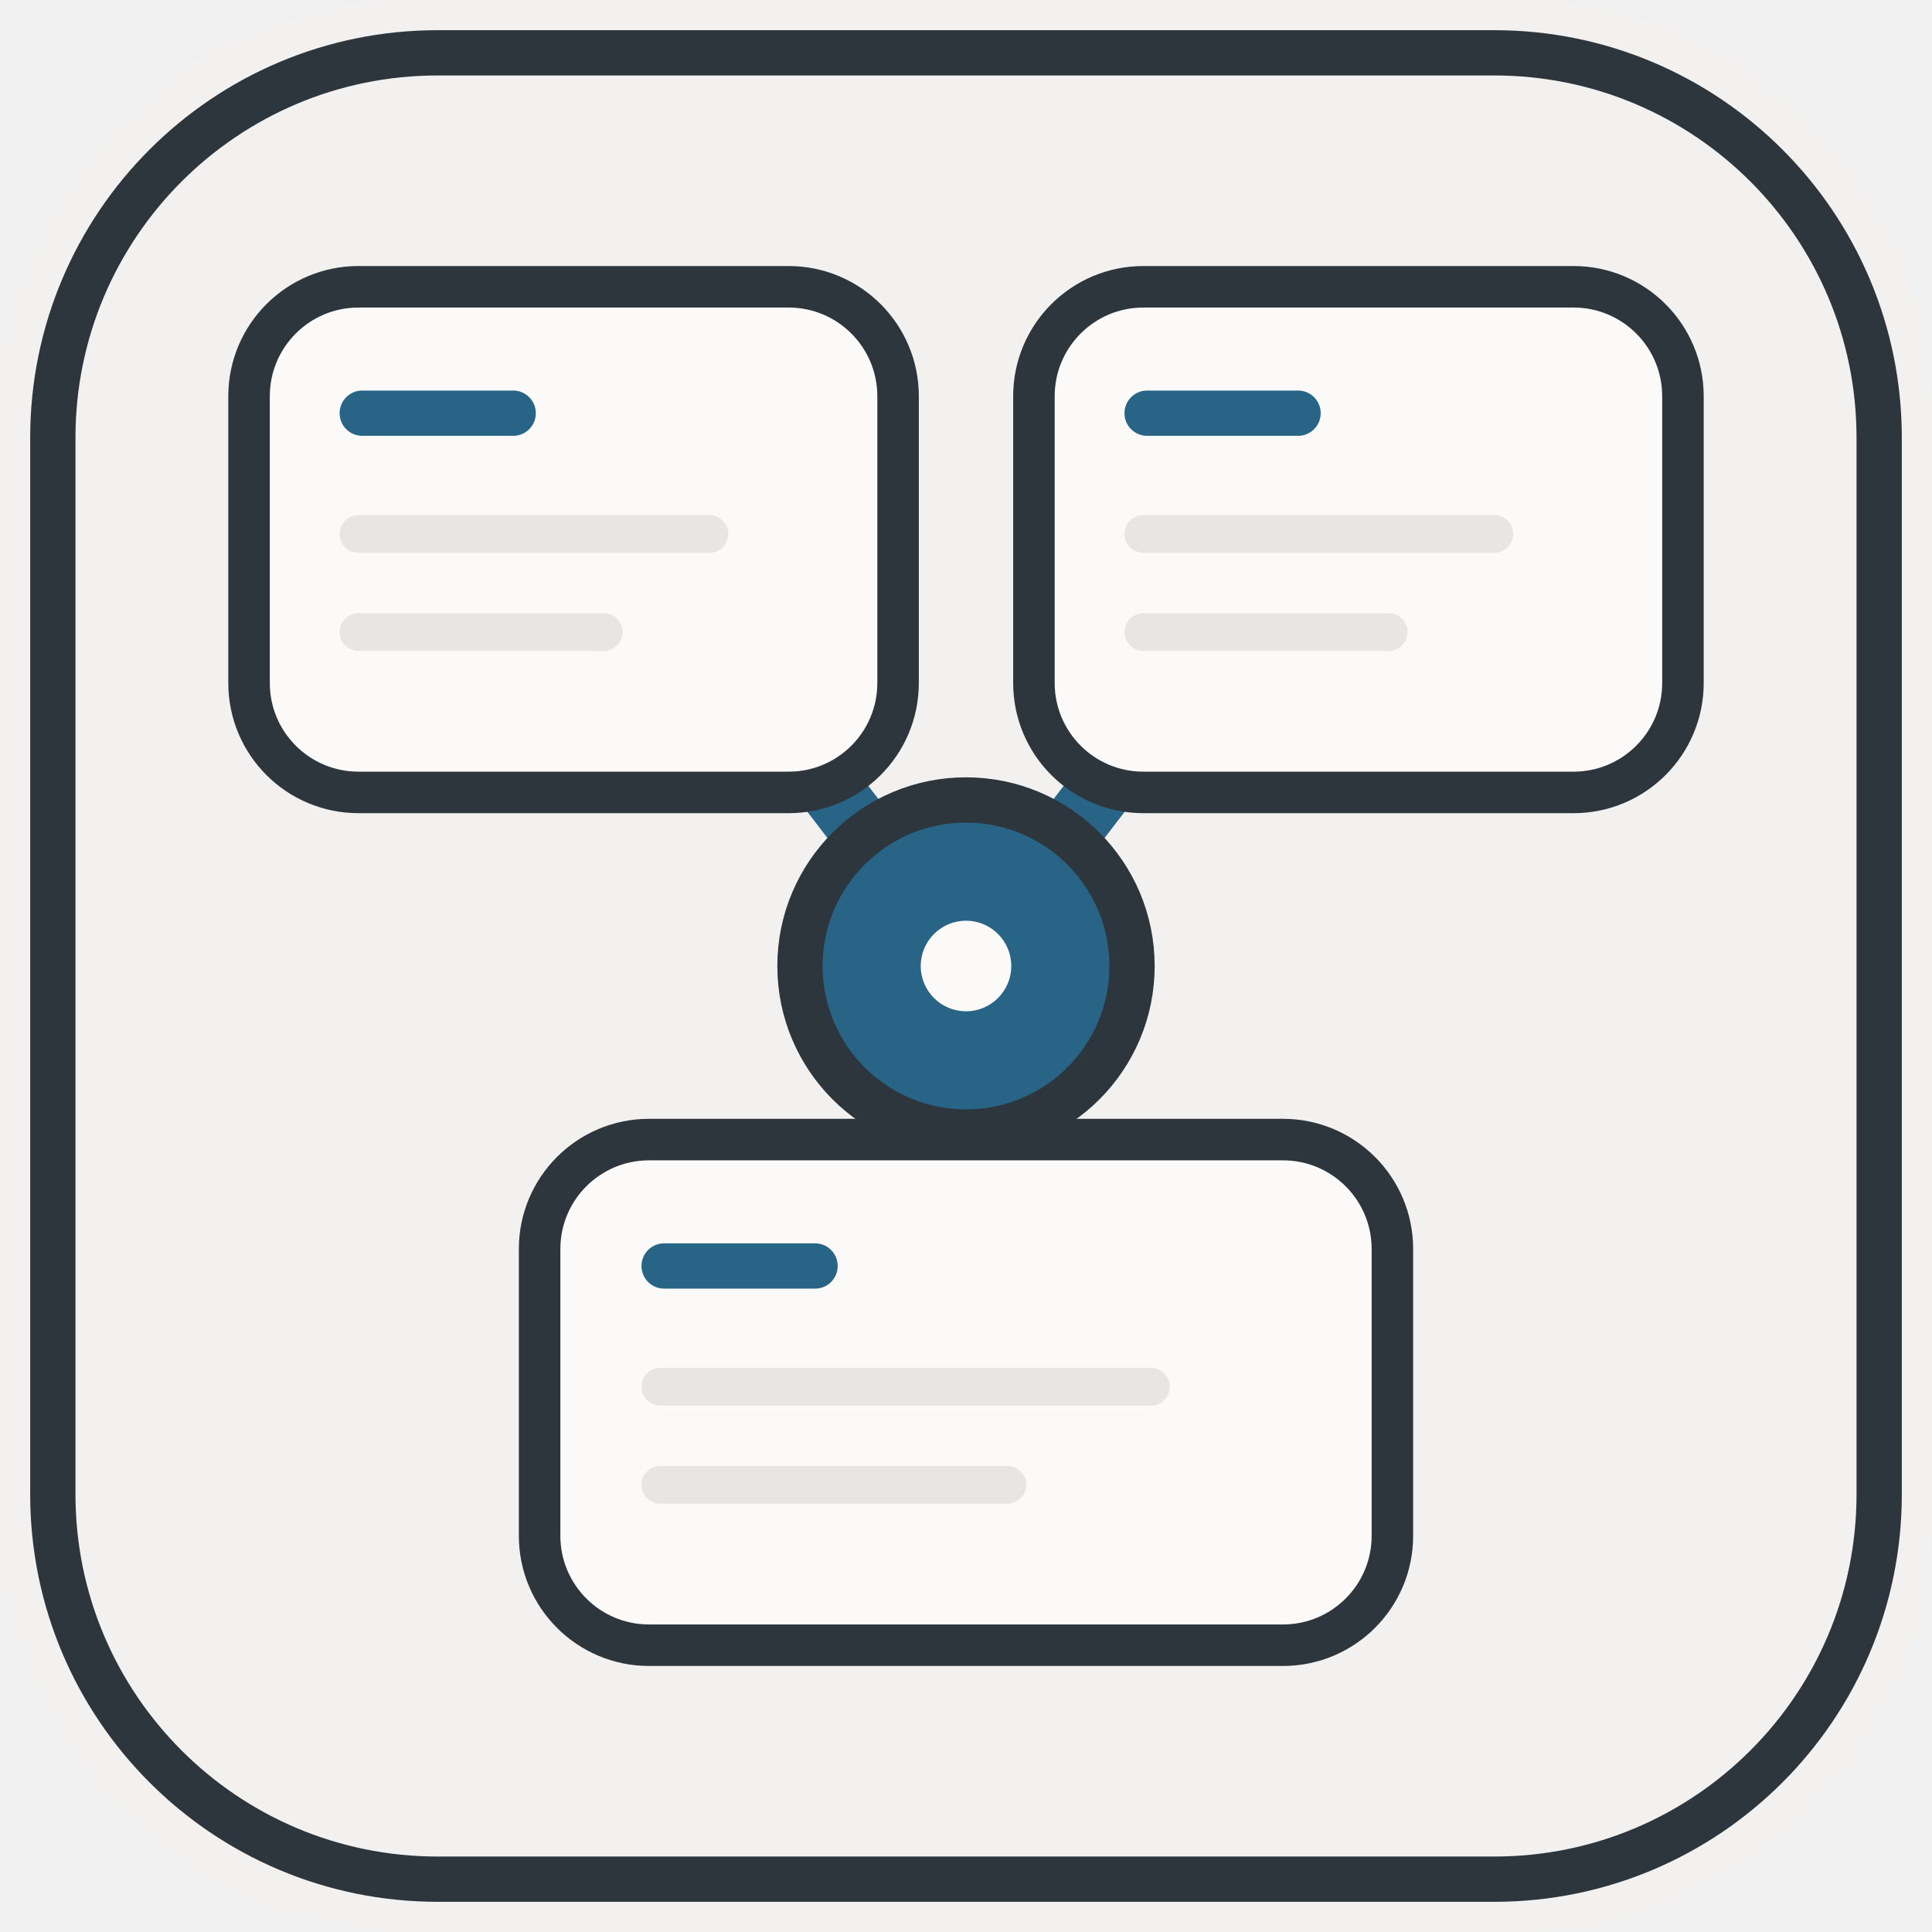
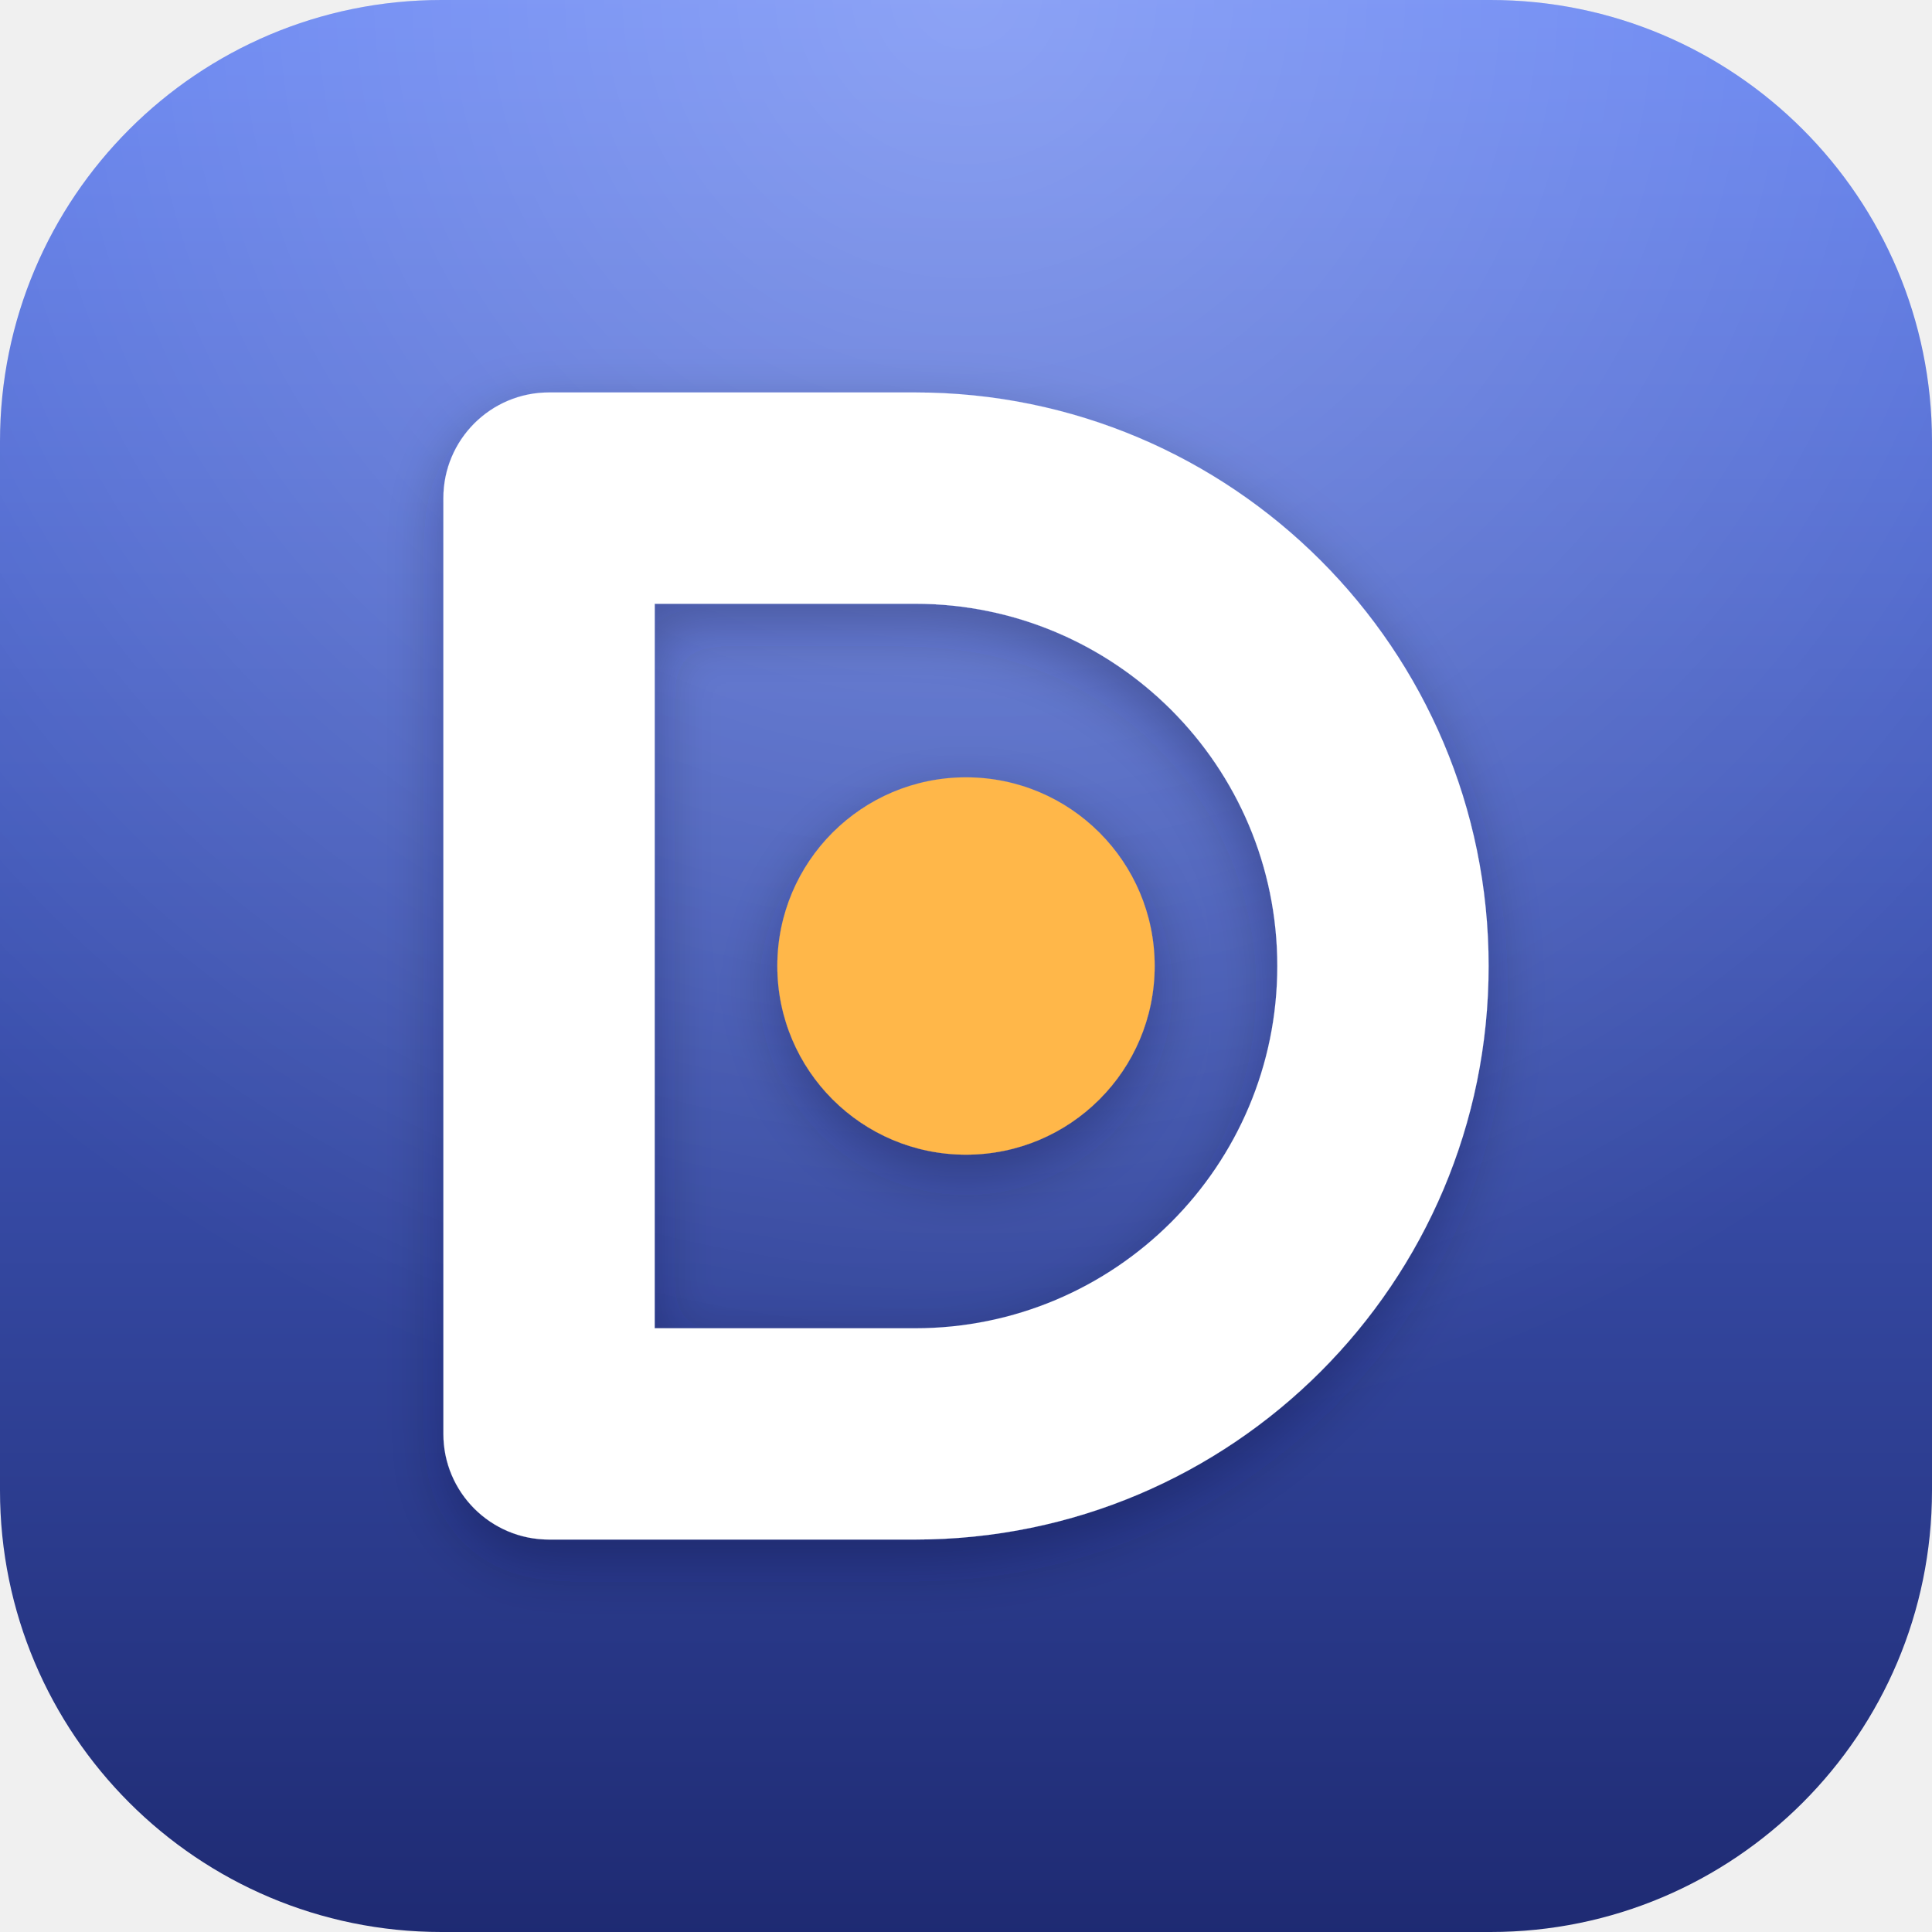
<svg xmlns="http://www.w3.org/2000/svg" width="1024" height="1024" viewBox="0 0 1024 1024" role="img" aria-labelledby="title">
-   <rect width="1024" height="1024" rx="224" fill="#f3f1ef" />
-   <rect x="28" y="28" width="968" height="968" rx="204" fill="none" stroke="#2c363c" stroke-width="24" />
-   <path d="M420 392 L512 512 L604 392" fill="none" stroke="#286486" stroke-width="34" stroke-linecap="round" stroke-linejoin="round" />
-   <path d="M512 622 L512 512" fill="none" stroke="#286486" stroke-width="34" stroke-linecap="round" />
-   <rect x="132" y="152" width="344" height="268" rx="58" fill="#fbfaf9" stroke="#2c363c" stroke-width="22" />
-   <rect x="180" y="207" width="104" height="24" rx="12" fill="#286486" />
-   <rect x="180" y="273" width="206" height="20" rx="10" fill="#e9e5e2" />
-   <rect x="180" y="325" width="150" height="20" rx="10" fill="#e9e5e2" />
-   <rect x="548" y="152" width="344" height="268" rx="58" fill="#fbfaf9" stroke="#2c363c" stroke-width="22" />
-   <rect x="596" y="207" width="104" height="24" rx="12" fill="#286486" />
-   <rect x="596" y="273" width="206" height="20" rx="10" fill="#e9e5e2" />
-   <rect x="596" y="325" width="150" height="20" rx="10" fill="#e9e5e2" />
-   <rect x="286" y="604" width="452" height="268" rx="58" fill="#fbfaf9" stroke="#2c363c" stroke-width="22" />
-   <rect x="340" y="659" width="104" height="24" rx="12" fill="#286486" />
-   <rect x="340" y="725" width="280" height="20" rx="10" fill="#e9e5e2" />
-   <rect x="340" y="777" width="204" height="20" rx="10" fill="#e9e5e2" />
-   <circle cx="512" cy="512" r="88" fill="#286486" stroke="#2c363c" stroke-width="24" />
-   <circle cx="512" cy="512" r="24" fill="#fbfaf9" />
+   <defs>
+     <linearGradient id="bg" x1="0" y1="0" x2="0" y2="1">
+       <stop offset="0" stop-color="#5C7CF2" />
+       <stop offset="1" stop-color="#1E2A72" />
+     </linearGradient>
+     <radialGradient id="sheen" cx="0.5" cy="0" r="0.75">
+       <stop offset="0" stop-color="#FFFFFF" stop-opacity="0.30" />
+       <stop offset="1" stop-color="#FFFFFF" stop-opacity="0" />
+     </radialGradient>
+     <filter id="lift" x="-20%" y="-20%" width="140%" height="140%">
+       <feDropShadow dx="0" dy="12" stdDeviation="16" flood-color="#0B1030" flood-opacity="0.30" />
+     </filter>
+   </defs>
+   <rect width="1024" height="1024" rx="234" fill="url(#bg)" />
+   <rect width="1024" height="1024" rx="234" fill="url(#sheen)" />
+   <g filter="url(#lift)">
+     <path fill="#FFFFFF" fill-rule="evenodd" d="M291 208 H485 A304 304 0 0 1 485 816 H291 A56 56 0 0 1 235 760 V264 A56 56 0 0 1 291 208 Z              M347 320 H485 A192 192 0 0 1 485 704 H347 Z" />
+     <circle cx="512" cy="512" r="100" fill="#FFB74A" />
+   </g>
</svg>
